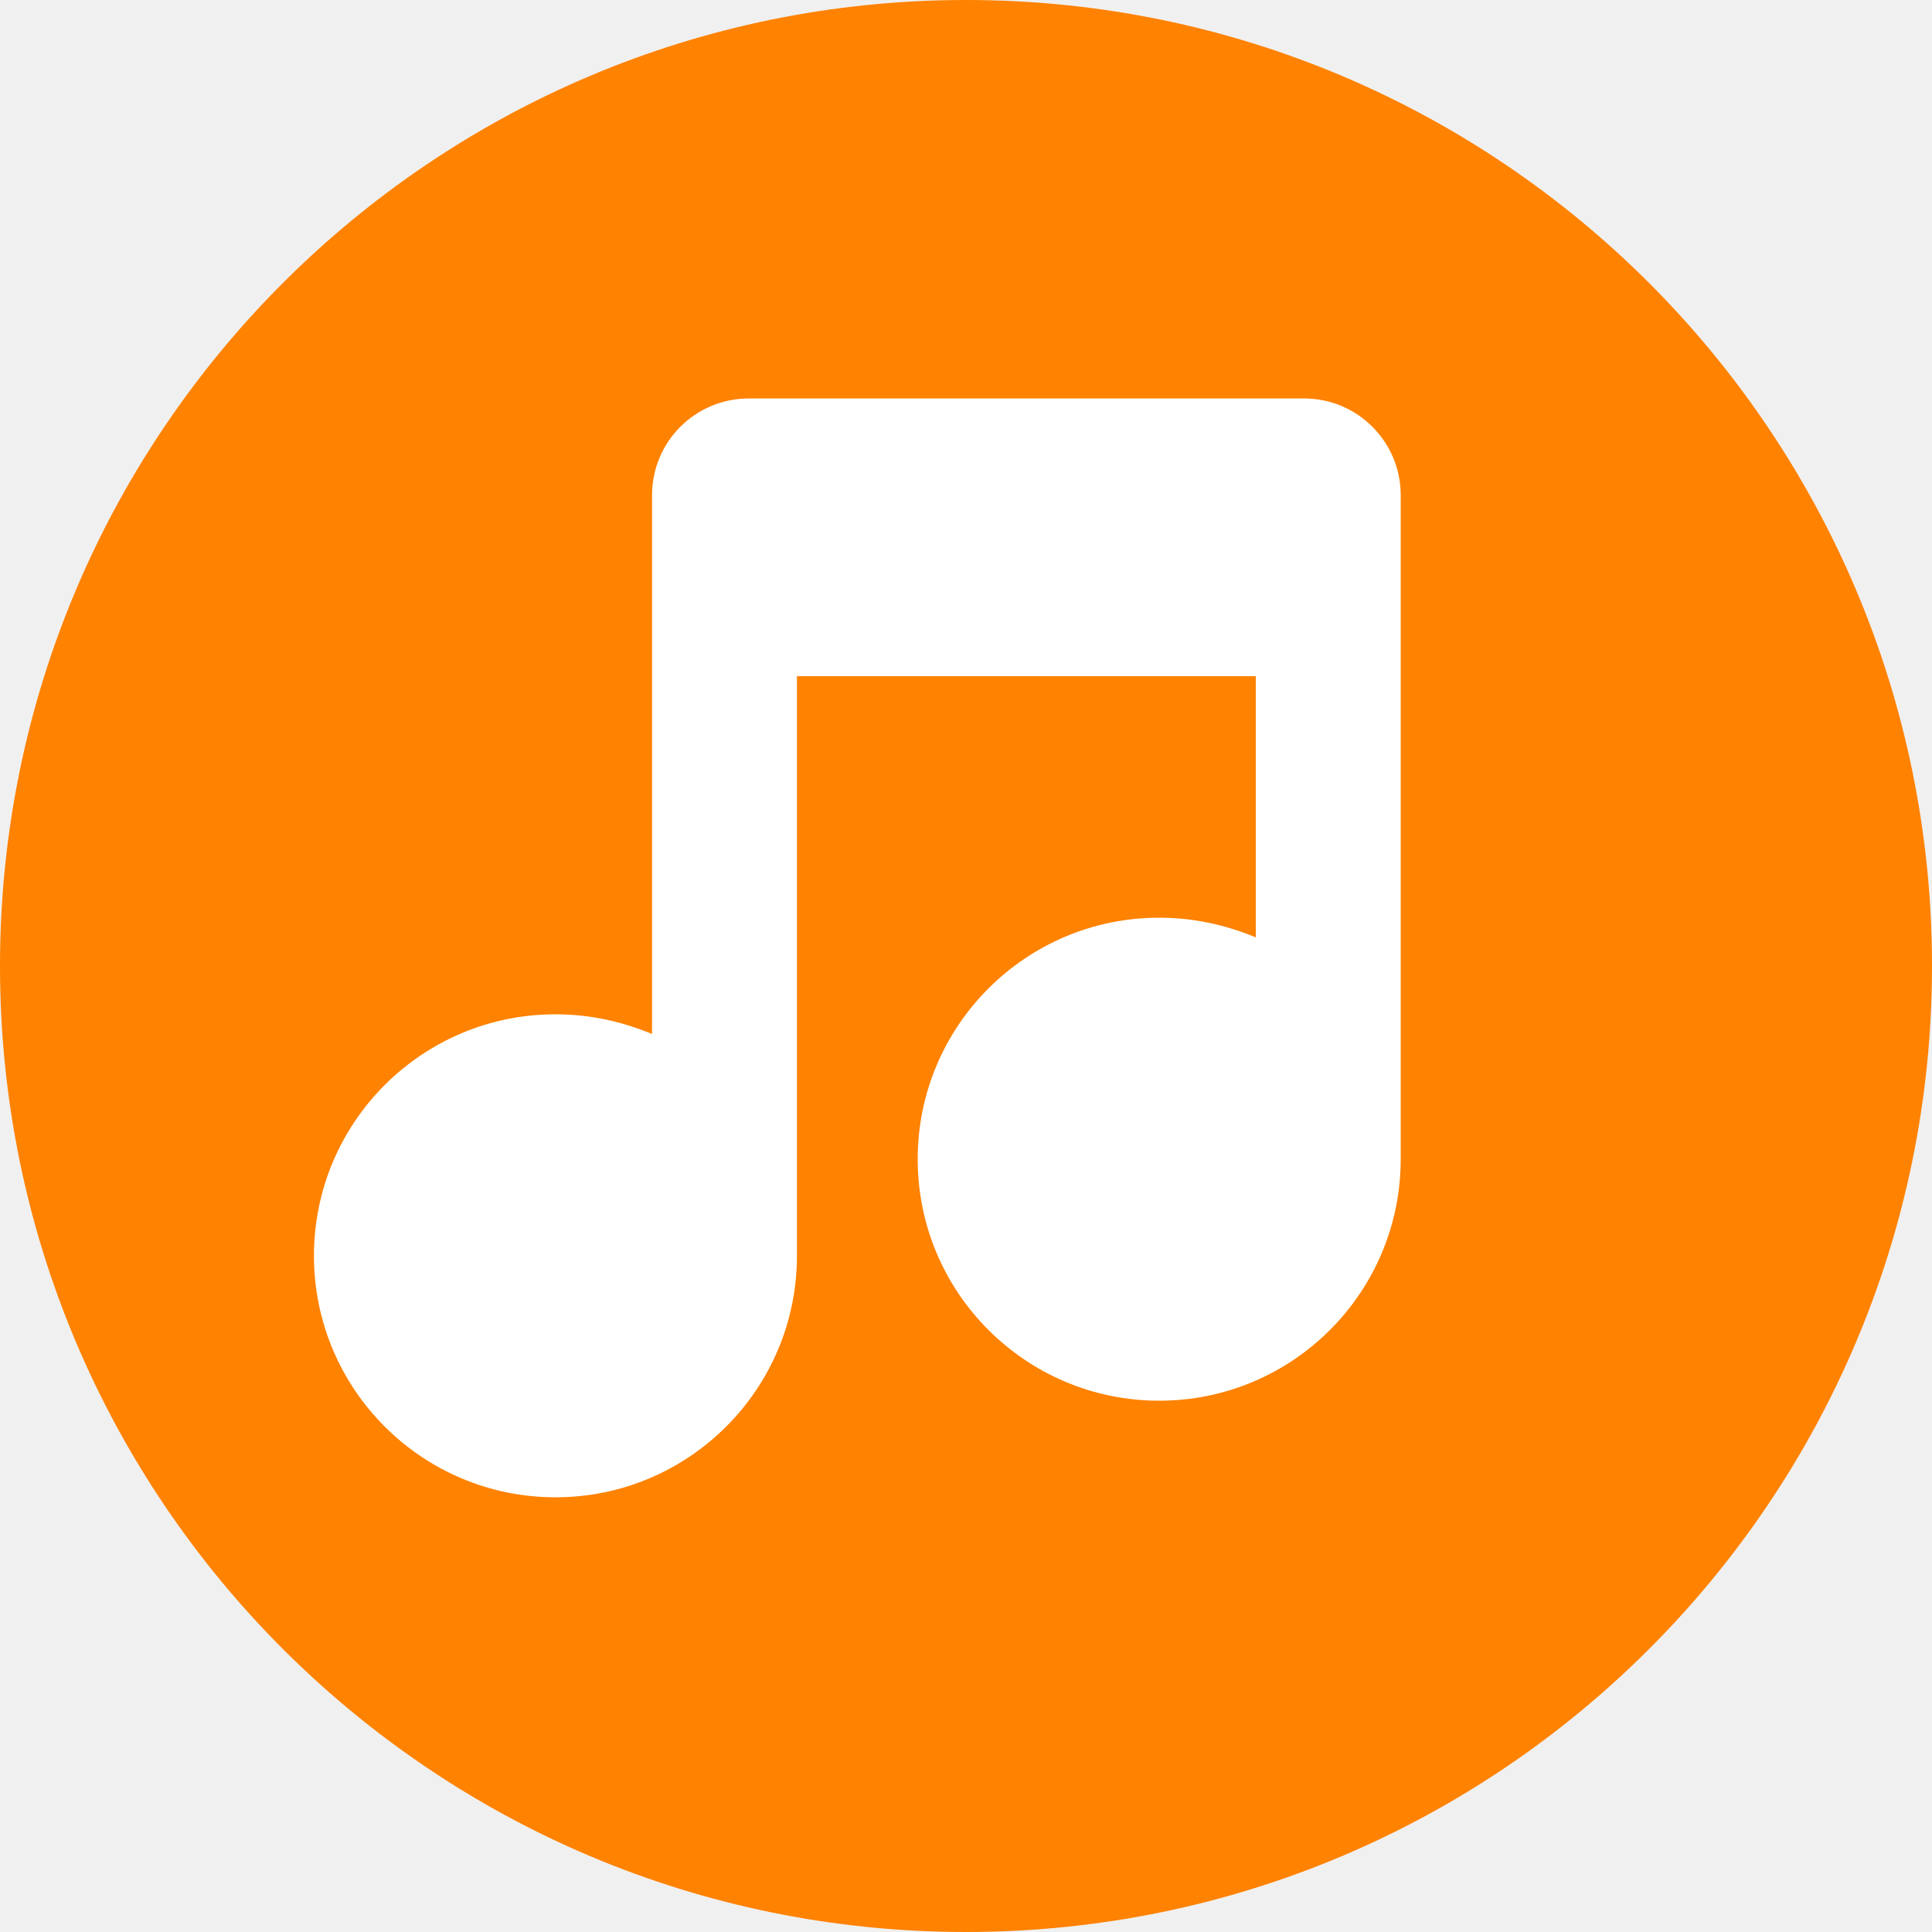
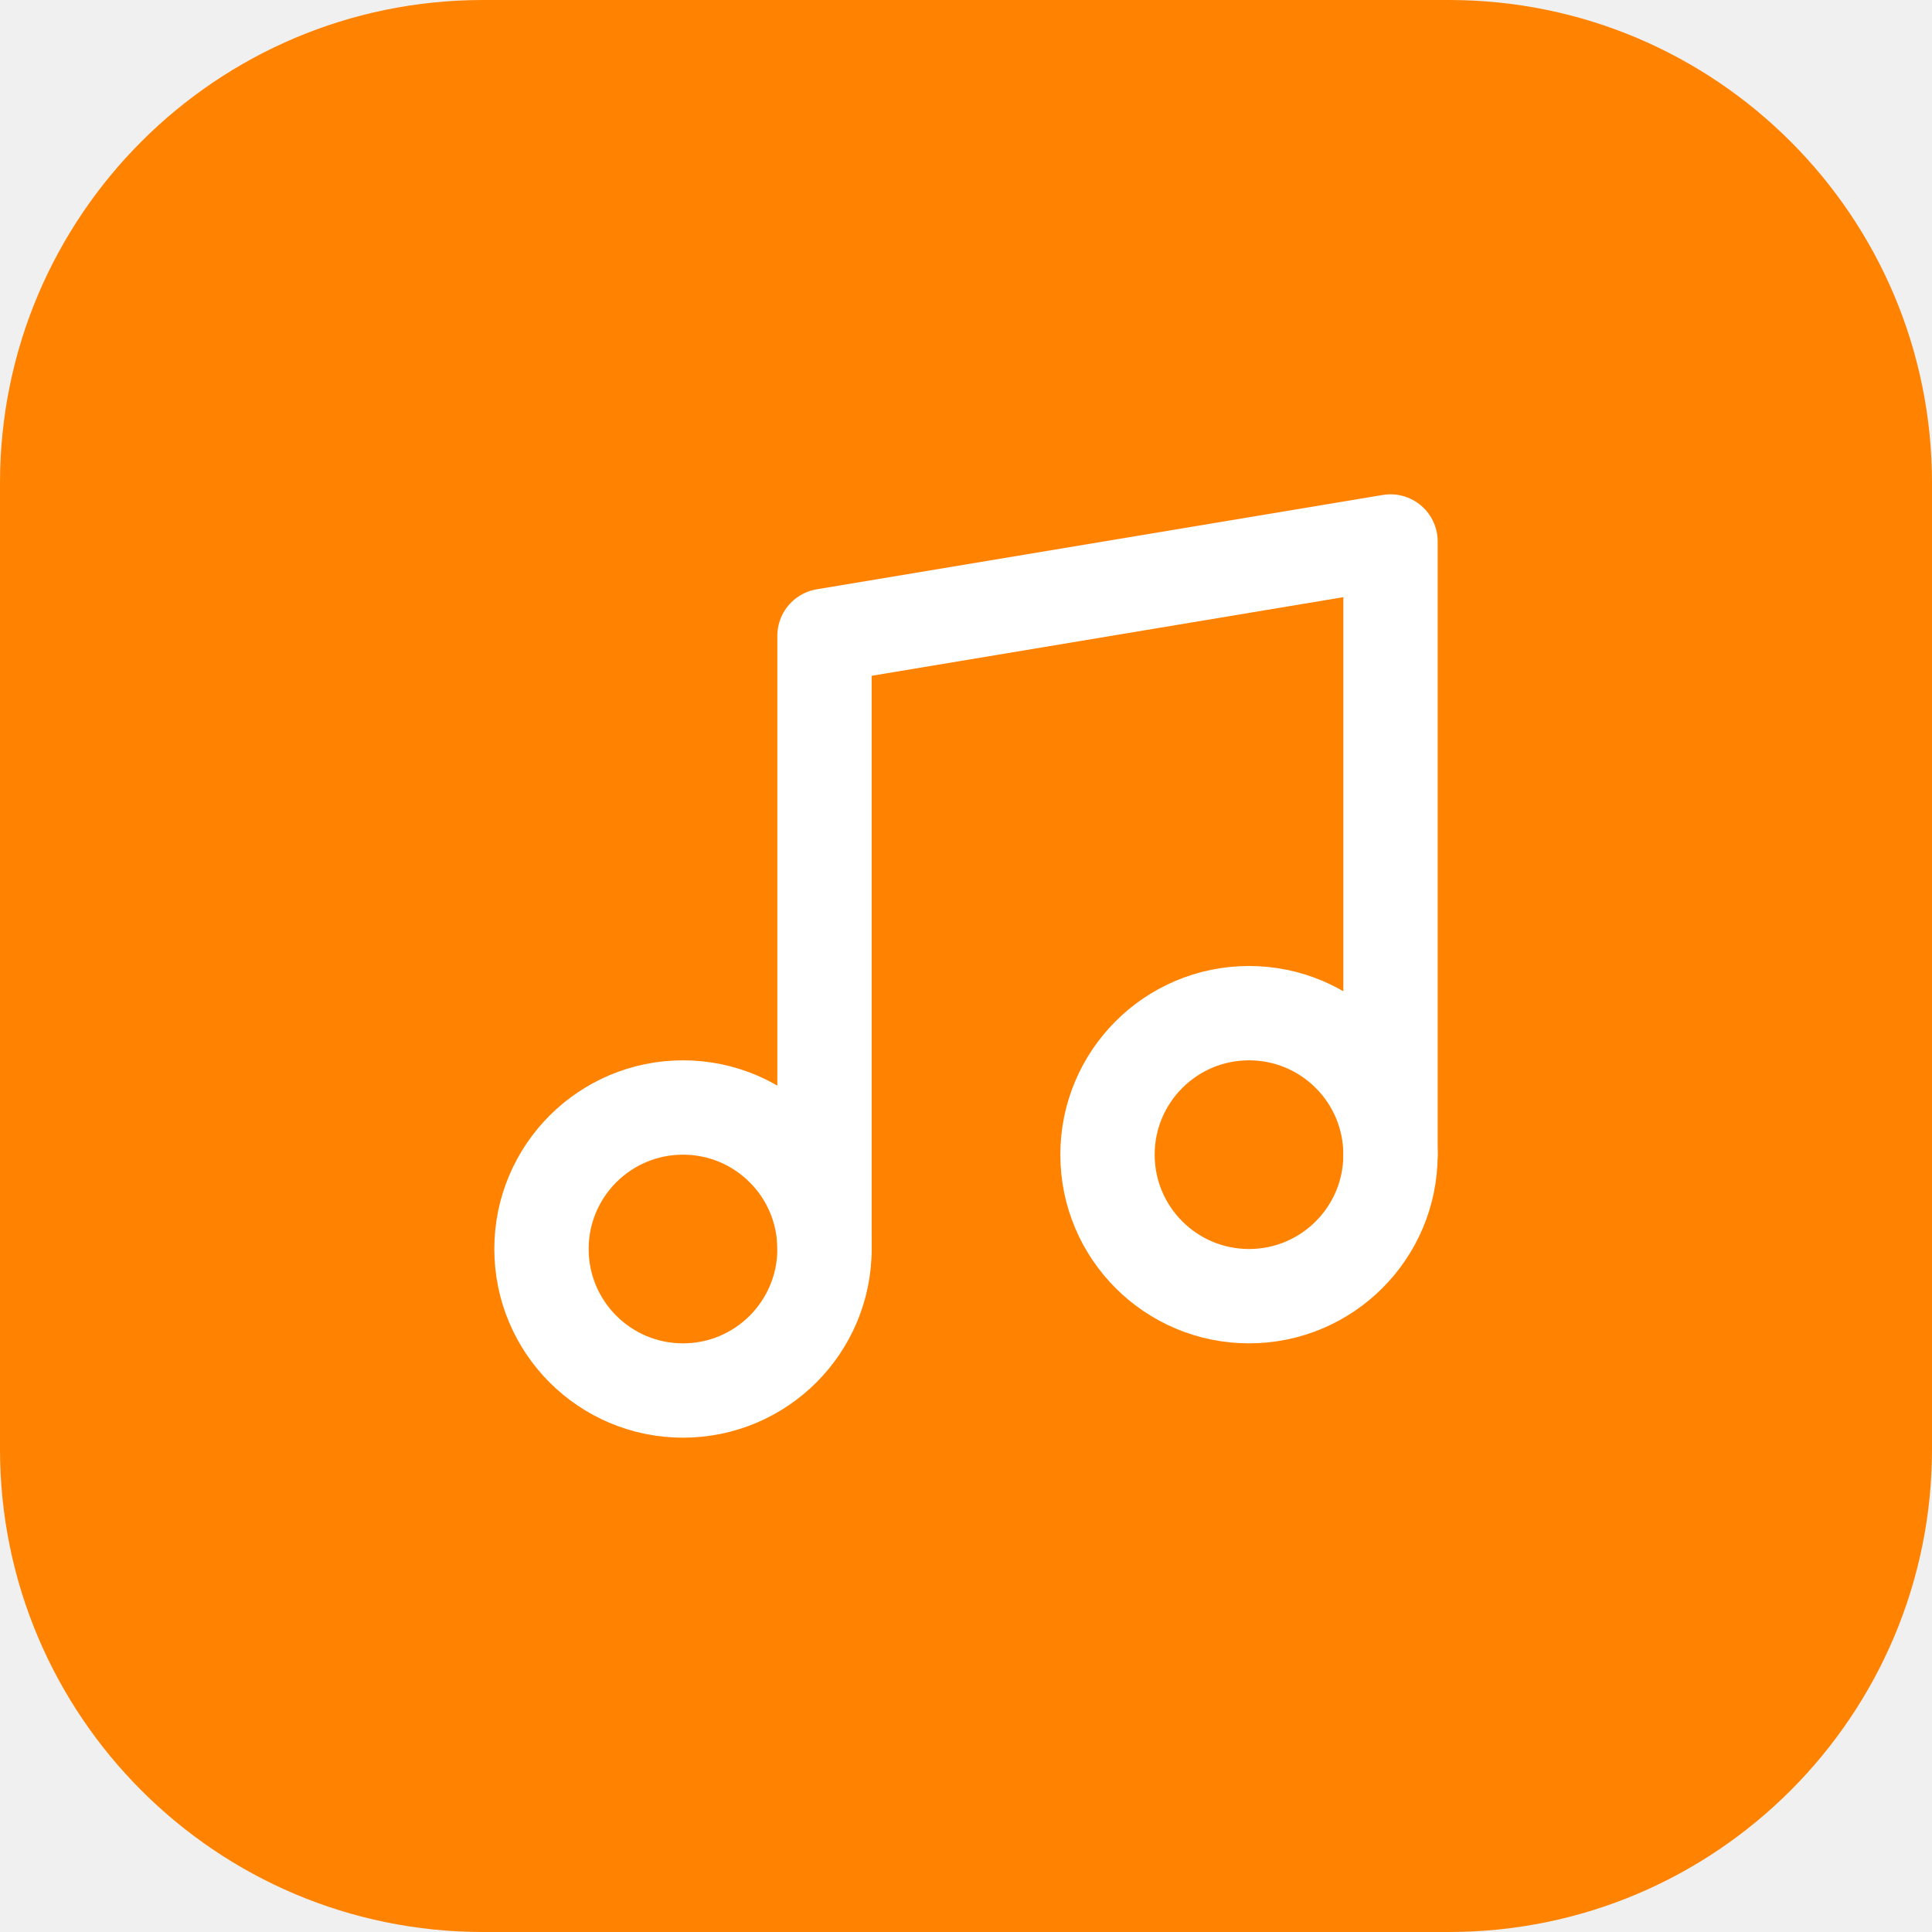
- <svg xmlns="http://www.w3.org/2000/svg" width="512" height="512" viewBox="0 0 512 512">
-   <circle cx="256" cy="256" r="256" fill="#FF8200" />
-   <g transform="translate(256, 256) scale(0.8) translate(-256, -256)">
-     <path d="M400 120V320C400 364.18 364.18 400 320 400C275.82 400 240 364.18 240 320C240 275.82 275.82 240 320 240C331.36 240 341.96 242.36 352 246.52V160H200V352C200 396.18 164.18 432 120 432C75.82 432 40 396.18 40 352C40 307.82 75.82 272 120 272C131.36 272 141.96 274.36 152 278.52V100C152 82.33 166.33 68 184 68H368C385.67 68 400 82.33 400 100V120Z" fill="white" />
+ <svg xmlns="http://www.w3.org/2000/svg" width="512" height="512" viewBox="0 0 512 512" fill="none">
+   <rect width="512" height="512" rx="128" fill="#ff8200" />
+   <g transform="translate(106, 106) scale(12.5)">
+     <path d="M9 18V5L21 3V16" stroke="white" stroke-width="2" stroke-linecap="round" stroke-linejoin="round" />
+     <circle cx="6" cy="18" r="3" stroke="white" stroke-width="2" stroke-linecap="round" stroke-linejoin="round" />
+     <circle cx="18" cy="16" r="3" stroke="white" stroke-width="2" stroke-linecap="round" stroke-linejoin="round" />
  </g>
</svg>
